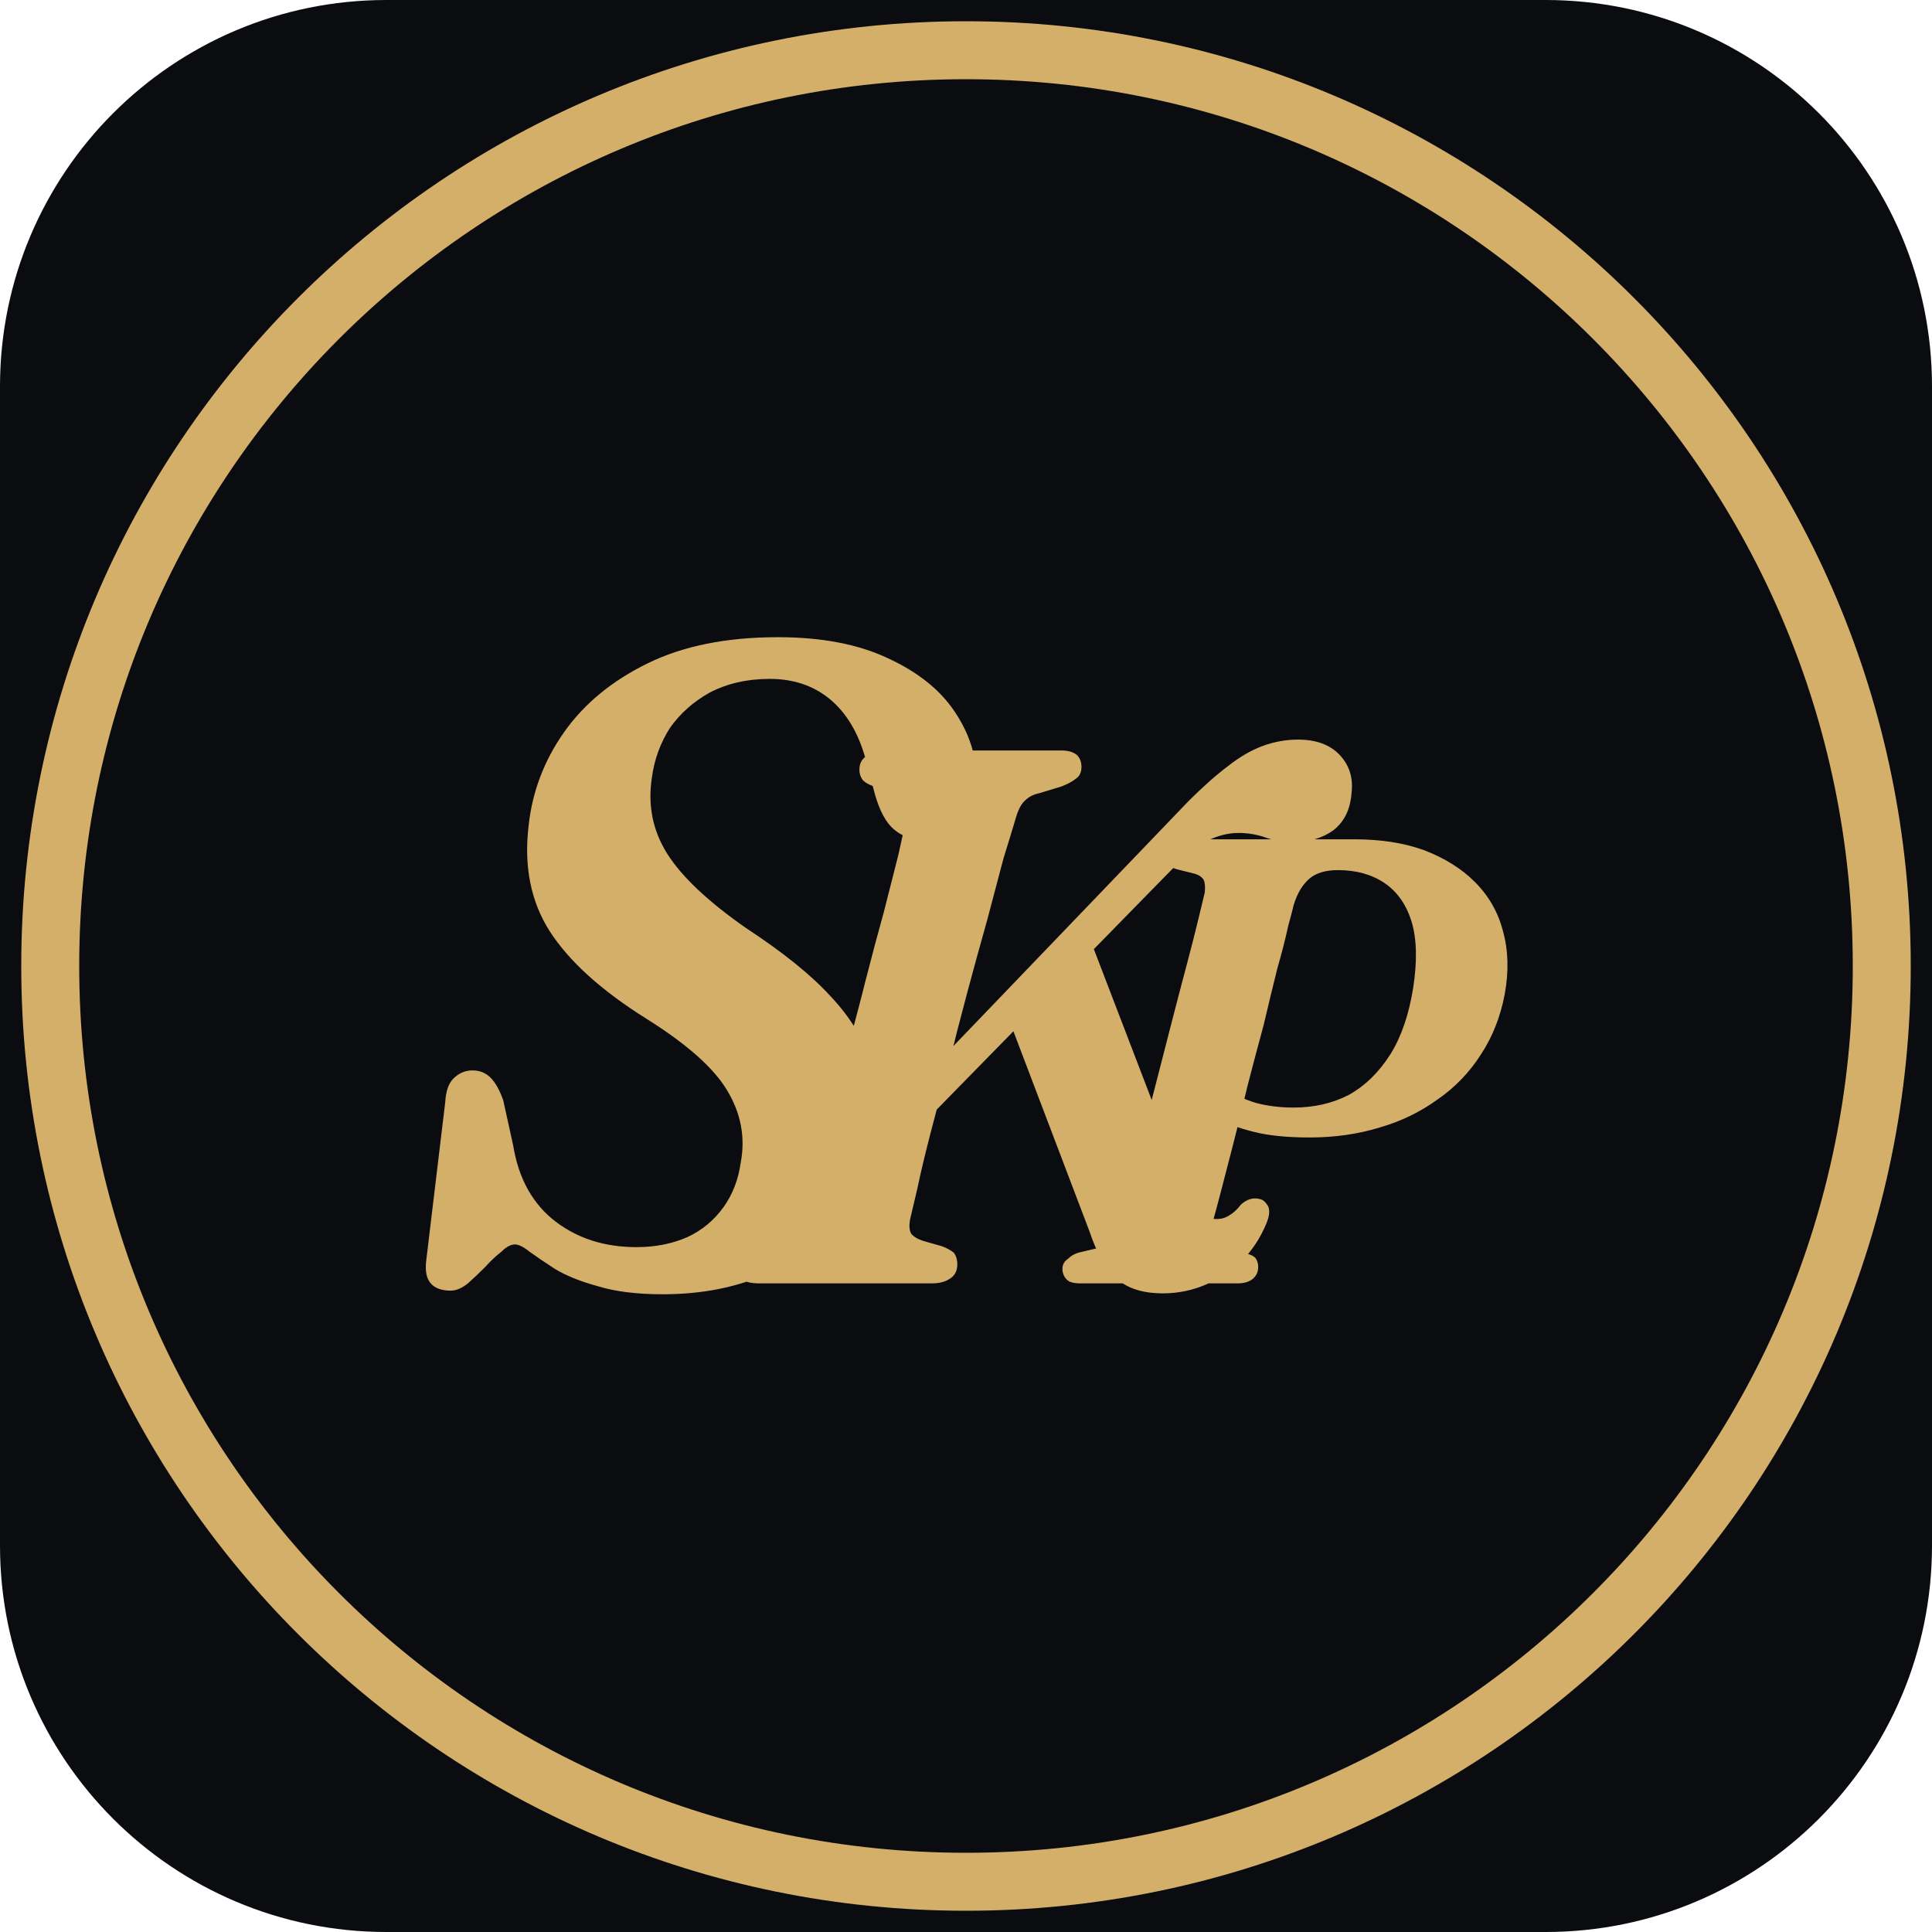
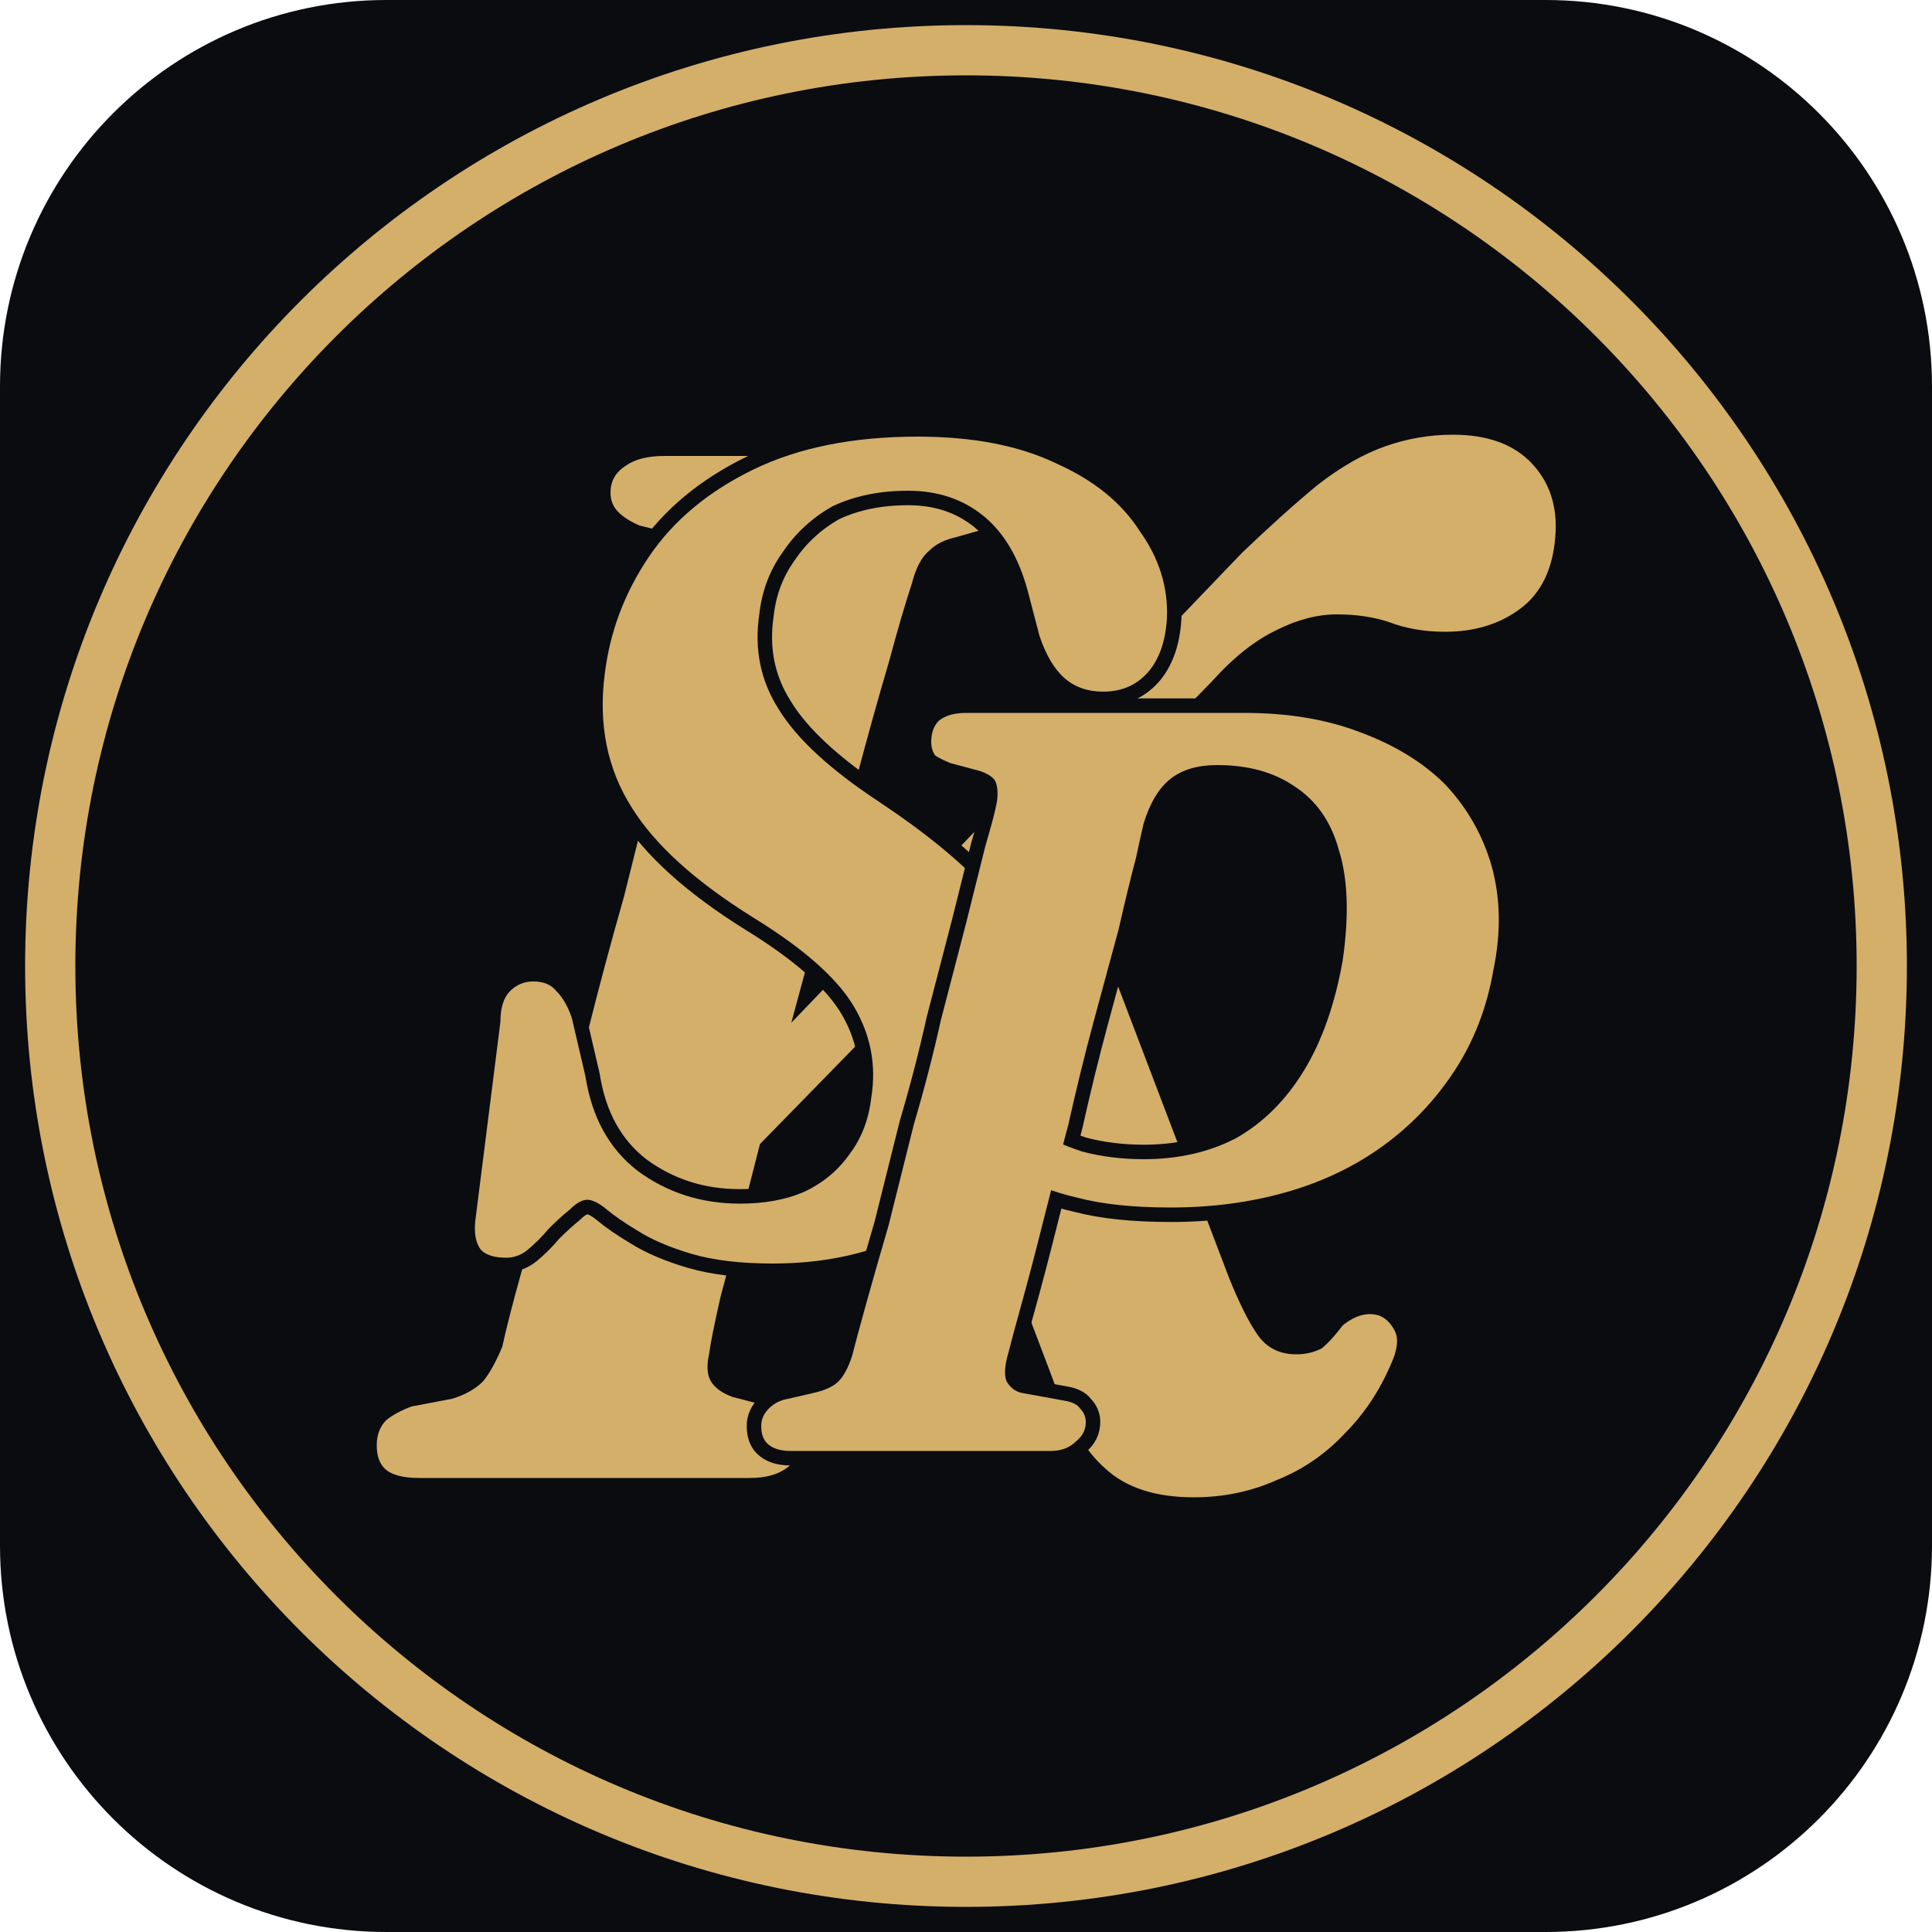
<svg xmlns="http://www.w3.org/2000/svg" viewBox="0 0 100 100">
  <rect width="100" height="100" rx="20" fill="#0a0c10" />
-   <circle cx="50" cy="50" r="47.4" fill="none" stroke="#d4af6a" stroke-width="3" />
-   <g transform="translate(20.7 28.9) scale(0.4691)">
-     <path d="M29.0 81.2Q24.7 81.2 21.8 80.3Q18.9 79.5 17.1 78.4Q15.4 77.3 14.3 76.5Q13.3 75.7 12.7 75.7Q12.0 75.7 11.2 76.5Q10.3 77.2 9.4 78.2Q8.4 79.2 7.5 80.0Q6.5 80.8 5.6 80.8Q4.1 80.8 3.4 80.0Q2.7 79.2 2.9 77.5L5.0 60.0Q5.1 58.2 5.9 57.4Q6.8 56.5 8.0 56.5Q9.2 56.5 10.0 57.3Q10.8 58.1 11.4 59.8L12.5 64.8Q13.4 70.3 17.2 73.2Q20.9 76.0 26.1 76.0Q29.2 76.0 31.7 74.9Q34.1 73.8 35.7 71.6Q37.2 69.5 37.6 66.7Q38.4 62.5 36.1 58.7Q33.9 55.0 27.2 50.8Q19.7 46.1 16.5 41.1Q13.4 36.2 14.2 29.5Q14.8 23.9 18.1 19.2Q21.4 14.5 27.3 11.6Q33.2 8.7 41.7 8.7Q48.9 8.7 53.8 11.0Q58.8 13.3 61.2 16.9Q63.7 20.6 63.6 24.6Q63.5 27.4 62.0 29.2Q60.5 31.1 58.0 31.1Q55.9 31.1 54.5 29.9Q53.2 28.8 52.4 26.0L51.4 22.2Q50.2 17.8 47.4 15.5Q44.7 13.3 40.8 13.3Q37.1 13.3 34.2 14.8Q31.5 16.3 29.8 18.7Q28.2 21.2 27.8 24.2Q27.1 28.8 29.5 32.6Q31.9 36.4 38.2 40.8Q44.3 44.8 47.5 48.3Q50.8 51.8 51.8 55.4Q52.9 59.0 52.4 63.2Q51.9 68.6 48.8 72.6Q45.7 76.7 40.6 78.9Q35.5 81.2 29.0 81.2Z M56.3 72.9Q56.1 73.9 56.4 74.5Q56.8 75.0 57.7 75.3L59.8 75.9Q60.6 76.2 61.1 76.6Q61.5 77.1 61.5 77.9Q61.5 78.9 60.8 79.4Q60.0 80.0 58.7 80.0H39.7Q38.2 80.0 37.7 79.5Q37.2 79.0 37.2 78.2Q37.2 77.3 37.8 76.7Q38.3 76.2 39.2 75.9L41.6 75.4Q42.7 75.1 43.3 74.4Q43.9 73.7 44.4 72.4Q44.8 70.9 45.6 68.1Q46.3 65.4 47.3 61.9Q48.3 58.3 49.3 54.4Q50.4 50.5 51.4 46.5Q52.4 42.6 53.4 39.0Q54.3 35.5 55.0 32.7Q55.6 29.9 56.0 28.3Q56.2 27.2 55.9 26.6Q55.5 26.0 54.6 25.7L52.4 25.2Q51.5 24.9 51.1 24.5Q50.7 24.0 50.7 23.3Q50.7 22.3 51.5 21.8Q52.3 21.2 53.8 21.2H73.0Q74.1 21.2 74.7 21.7Q75.2 22.2 75.2 23.0Q75.2 23.9 74.6 24.3Q74.0 24.8 72.9 25.2L70.6 25.9Q69.6 26.1 69.0 26.7Q68.4 27.2 68.0 28.5Q67.5 30.2 66.6 33.1Q65.8 36.1 64.8 39.9Q63.7 43.8 62.6 47.9Q61.5 52.0 60.5 56.1Q59.4 60.1 58.5 63.6Q57.6 67.1 57.1 69.5Q56.5 72.0 56.3 72.9ZM66.9 50.1 76.1 41.9 86.3 68.5Q87.1 70.7 87.9 71.8Q88.7 72.9 90.1 72.9Q90.9 72.9 91.5 72.5Q92.2 72.1 92.8 71.3Q93.8 70.4 94.9 70.7Q95.4 70.8 95.8 71.5Q96.1 72.2 95.6 73.4Q94.6 75.8 92.9 77.5Q91.2 79.2 89.0 80.1Q86.7 81.1 84.2 81.1Q80.9 81.1 79.1 79.5Q77.3 77.9 76.1 74.3ZM57.0 63.1 55.8 59.3 87.0 26.8Q89.4 24.4 91.4 22.9Q93.3 21.4 95.2 20.7Q97.1 20.0 99.1 20.0Q102.1 20.0 103.7 21.7Q105.3 23.4 105.0 25.9Q104.8 28.6 103.0 30.0Q101.2 31.3 98.6 31.3Q96.9 31.3 95.5 30.8Q94.1 30.3 92.5 30.3Q90.8 30.3 89.0 31.2Q87.2 32.2 85.2 34.3Z M121.9 48.1Q121.2 51.8 119.3 54.7Q117.4 57.7 114.5 59.7Q111.6 61.8 108.1 62.8Q104.5 63.9 100.4 63.9Q96.7 63.9 94.3 63.3Q91.8 62.7 89.4 61.5L90.8 58.4Q92.5 59.5 94.5 60.1Q96.4 60.6 98.6 60.6Q102.0 60.6 104.7 59.2Q107.4 57.7 109.3 54.7Q111.1 51.8 111.8 47.4Q112.5 42.9 111.6 40.0Q110.7 37.2 108.6 35.8Q106.5 34.4 103.5 34.4Q101.5 34.4 100.4 35.3Q99.2 36.3 98.6 38.3Q98.5 38.8 98.0 40.6Q97.6 42.5 96.8 45.3Q96.1 48.1 95.3 51.5Q94.4 54.8 93.5 58.3Q92.7 61.7 91.9 64.8Q91.1 67.9 90.5 70.2Q89.9 72.5 89.6 73.5Q89.2 74.8 89.5 75.4Q89.8 76.0 90.5 76.2L93.3 76.7Q94.0 76.8 94.4 77.2Q94.7 77.6 94.7 78.2Q94.7 79.0 94.1 79.5Q93.5 80.0 92.4 80.0H75.1Q74.0 80.0 73.6 79.6Q73.1 79.1 73.1 78.4Q73.1 77.7 73.7 77.3Q74.2 76.8 74.9 76.6L76.6 76.2Q77.7 76.0 78.2 75.4Q78.7 74.9 79.1 73.8Q79.4 72.8 80.1 70.4Q80.7 68.1 81.6 65.0Q82.4 61.9 83.3 58.4Q84.2 54.9 85.1 51.4Q86.0 47.9 86.8 44.9Q87.6 41.9 88.1 39.8Q88.6 37.7 88.8 36.9Q88.9 36.0 88.7 35.5Q88.4 35.0 87.7 34.8L85.7 34.3Q85.0 34.1 84.7 33.7Q84.4 33.4 84.4 32.8Q84.4 31.9 85.0 31.5Q85.6 31.0 86.8 31.0H105.3Q109.7 31.0 113.0 32.2Q116.4 33.5 118.6 35.7Q120.9 38.0 121.7 41.1Q122.6 44.3 121.9 48.1Z" fill="#d4af6a" />
-   </g>
+   <circle cx="50" cy="50" r="47.4" fill="none" stroke="#d4af6a" stroke-width="2.6" />
+   <path d="M36.7 70.1Q36.5 71.0 36.8 71.5Q37.1 72.0 37.9 72.3L39.8 72.8Q40.5 73.1 41.0 73.5Q41.4 73.9 41.4 74.6Q41.4 75.5 40.7 76.0Q40.0 76.5 38.8 76.5H21.7Q20.4 76.5 19.9 76.0Q19.5 75.6 19.5 74.8Q19.5 74.0 20.0 73.5Q20.5 73.1 21.3 72.8L23.4 72.4Q24.4 72.1 25.0 71.5Q25.5 70.9 26.0 69.7Q26.3 68.3 27.0 65.8Q27.7 63.3 28.6 60.2Q29.4 57.0 30.4 53.5Q31.3 49.9 32.3 46.4Q33.2 42.8 34.0 39.6Q34.8 36.4 35.5 33.9Q36.1 31.4 36.4 30.0Q36.6 28.9 36.3 28.4Q36.0 27.9 35.1 27.7L33.1 27.2Q32.4 26.9 32.0 26.5Q31.6 26.1 31.6 25.5Q31.6 24.6 32.4 24.1Q33.1 23.6 34.4 23.6H51.7Q52.7 23.6 53.2 24.0Q53.7 24.4 53.7 25.2Q53.7 26.0 53.1 26.4Q52.6 26.8 51.6 27.2L49.5 27.8Q48.6 28.0 48.1 28.5Q47.5 29.0 47.2 30.2Q46.7 31.7 46.0 34.3Q45.2 37.0 44.3 40.4Q43.4 43.9 42.4 47.6Q41.4 51.3 40.4 55.0Q39.5 58.6 38.7 61.7Q37.9 64.9 37.3 67.1Q36.8 69.3 36.7 70.1ZM46.2 49.5 54.5 42.2 63.6 66.1Q64.4 68.1 65.1 69.1Q65.8 70.1 67.1 70.1Q67.8 70.1 68.4 69.8Q68.9 69.4 69.5 68.6Q70.5 67.8 71.4 68.1Q71.9 68.3 72.2 68.9Q72.5 69.5 72.0 70.6Q71.1 72.7 69.6 74.2Q68.1 75.8 66.1 76.6Q64.1 77.5 61.8 77.5Q58.8 77.5 57.2 76.0Q55.6 74.6 54.5 71.4ZM37.3 61.3 36.2 57.9 64.3 28.6Q66.5 26.5 68.2 25.1Q70.0 23.7 71.7 23.1Q73.4 22.5 75.2 22.5Q77.9 22.5 79.3 24.0Q80.7 25.5 80.5 27.8Q80.3 30.3 78.7 31.5Q77.1 32.7 74.8 32.7Q73.2 32.7 71.9 32.2Q70.7 31.8 69.2 31.8Q67.7 31.8 66.1 32.6Q64.4 33.4 62.7 35.3Z" fill="#d4af6a" />
+   <path d="M40.0 65.4Q37.5 65.4 35.8 64.9Q34.1 64.4 33.0 63.7Q32.0 63.1 31.4 62.6Q30.8 62.1 30.4 62.1Q30.0 62.1 29.5 62.6Q29.0 63.0 28.4 63.6Q27.9 64.2 27.3 64.7Q26.8 65.1 26.2 65.1Q25.3 65.1 24.9 64.7Q24.5 64.2 24.6 63.2L25.9 52.9Q25.9 51.8 26.4 51.3Q26.9 50.8 27.6 50.8Q28.4 50.8 28.8 51.3Q29.3 51.8 29.6 52.7L30.3 55.7Q30.8 58.9 33.0 60.6Q35.3 62.3 38.3 62.3Q40.2 62.3 41.6 61.7Q43.1 61.0 44.0 59.7Q44.9 58.5 45.1 56.8Q45.5 54.3 44.2 52.1Q42.9 49.9 39.0 47.5Q34.5 44.7 32.7 41.8Q30.8 38.8 31.3 34.9Q31.7 31.6 33.6 28.8Q35.5 26.0 39.0 24.3Q42.5 22.6 47.5 22.6Q51.8 22.6 54.7 24.0Q57.6 25.3 59.0 27.5Q60.5 29.6 60.4 32.0Q60.3 33.7 59.5 34.7Q58.6 35.8 57.1 35.8Q55.9 35.8 55.1 35.1Q54.3 34.4 53.8 32.9L53.2 30.6Q52.5 28.0 50.9 26.7Q49.3 25.4 47.0 25.4Q44.8 25.4 43.1 26.2Q41.5 27.1 40.5 28.6Q39.5 30.0 39.3 31.8Q38.9 34.5 40.3 36.7Q41.7 39.0 45.5 41.5Q49.1 43.9 51.0 46.0Q52.9 48.0 53.5 50.2Q54.1 52.3 53.8 54.8Q53.5 57.9 51.7 60.3Q49.8 62.7 46.8 64.0Q43.8 65.4 40.0 65.4Z" fill="#d4af6a" stroke="#0a0c10" stroke-width="1.5" paint-order="stroke" stroke-linejoin="round" />
+   <path d="M77.3 50.2Q76.8 53.1 75.3 55.4Q73.8 57.7 71.6 59.3Q69.4 60.9 66.6 61.7Q63.8 62.5 60.6 62.5Q57.7 62.5 55.8 62.0Q54.0 61.6 52.1 60.6L53.1 58.3Q54.5 59.1 56.0 59.6Q57.5 60.0 59.2 60.0Q61.9 60.0 64.0 58.9Q66.1 57.7 67.5 55.4Q68.9 53.1 69.5 49.7Q70.0 46.2 69.3 44.0Q68.7 41.8 67.0 40.7Q65.4 39.6 63.0 39.6Q61.5 39.6 60.6 40.3Q59.7 41.0 59.2 42.6Q59.1 43.0 58.8 44.4Q58.4 45.9 57.9 48.1Q57.3 50.3 56.6 52.9Q55.9 55.5 55.3 58.2Q54.6 60.8 54.0 63.2Q53.4 65.6 52.9 67.4Q52.4 69.2 52.2 70.0Q51.9 71.0 52.1 71.5Q52.4 72.0 52.9 72.1L55.1 72.5Q55.7 72.6 55.9 72.9Q56.2 73.2 56.2 73.6Q56.2 74.2 55.7 74.6Q55.2 75.1 54.4 75.1H40.9Q40.1 75.1 39.7 74.7Q39.4 74.4 39.4 73.8Q39.4 73.3 39.8 72.9Q40.2 72.5 40.8 72.4L42.1 72.1Q43.0 71.9 43.4 71.5Q43.8 71.1 44.1 70.2Q44.3 69.4 44.8 67.6Q45.3 65.8 46.0 63.4Q46.6 61.0 47.3 58.2Q48.1 55.5 48.7 52.8Q49.4 50.1 50.0 47.8Q50.6 45.4 51.0 43.8Q51.5 42.1 51.6 41.5Q51.7 40.8 51.5 40.4Q51.3 40.1 50.7 39.9L49.2 39.5Q48.7 39.3 48.4 39.1Q48.2 38.8 48.2 38.4Q48.2 37.7 48.6 37.3Q49.1 36.9 50.0 36.9H64.4Q67.8 36.9 70.4 37.9Q73.1 38.9 74.8 40.6Q76.5 42.4 77.2 44.8Q77.9 47.3 77.3 50.2Z" fill="#d4af6a" stroke="#0a0c10" stroke-width="1.5" paint-order="stroke" stroke-linejoin="round" />
</svg>
